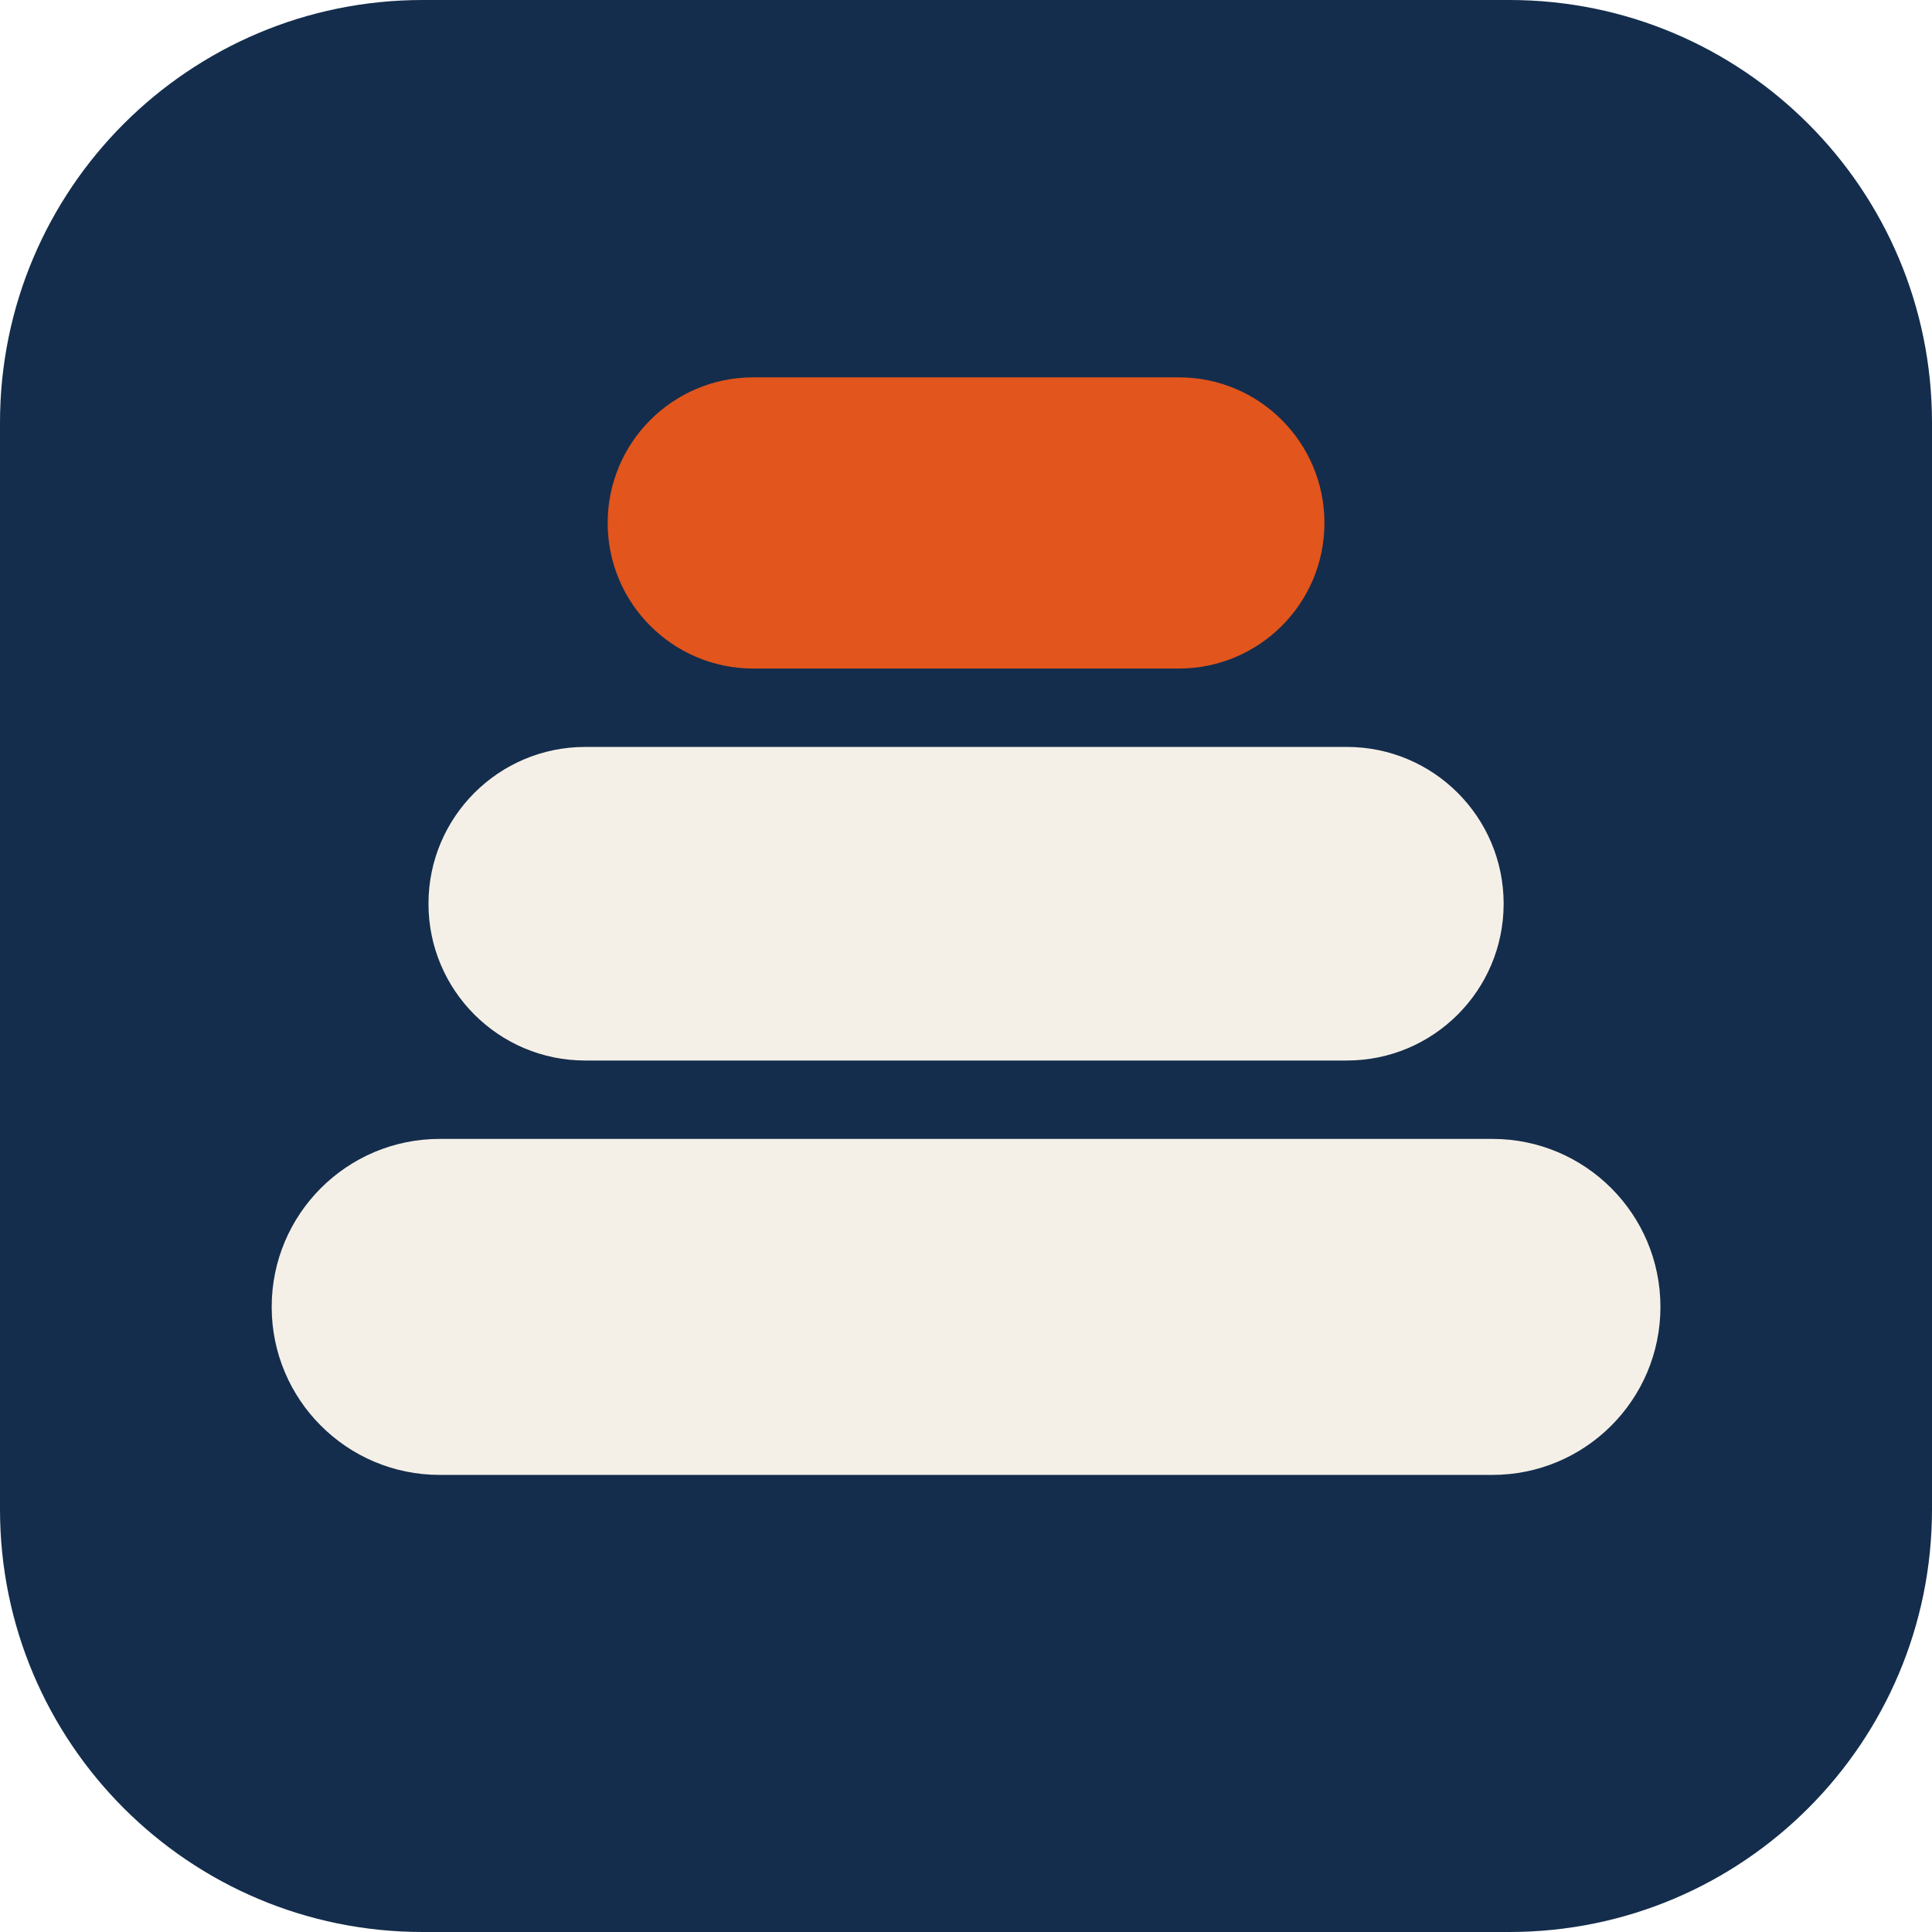
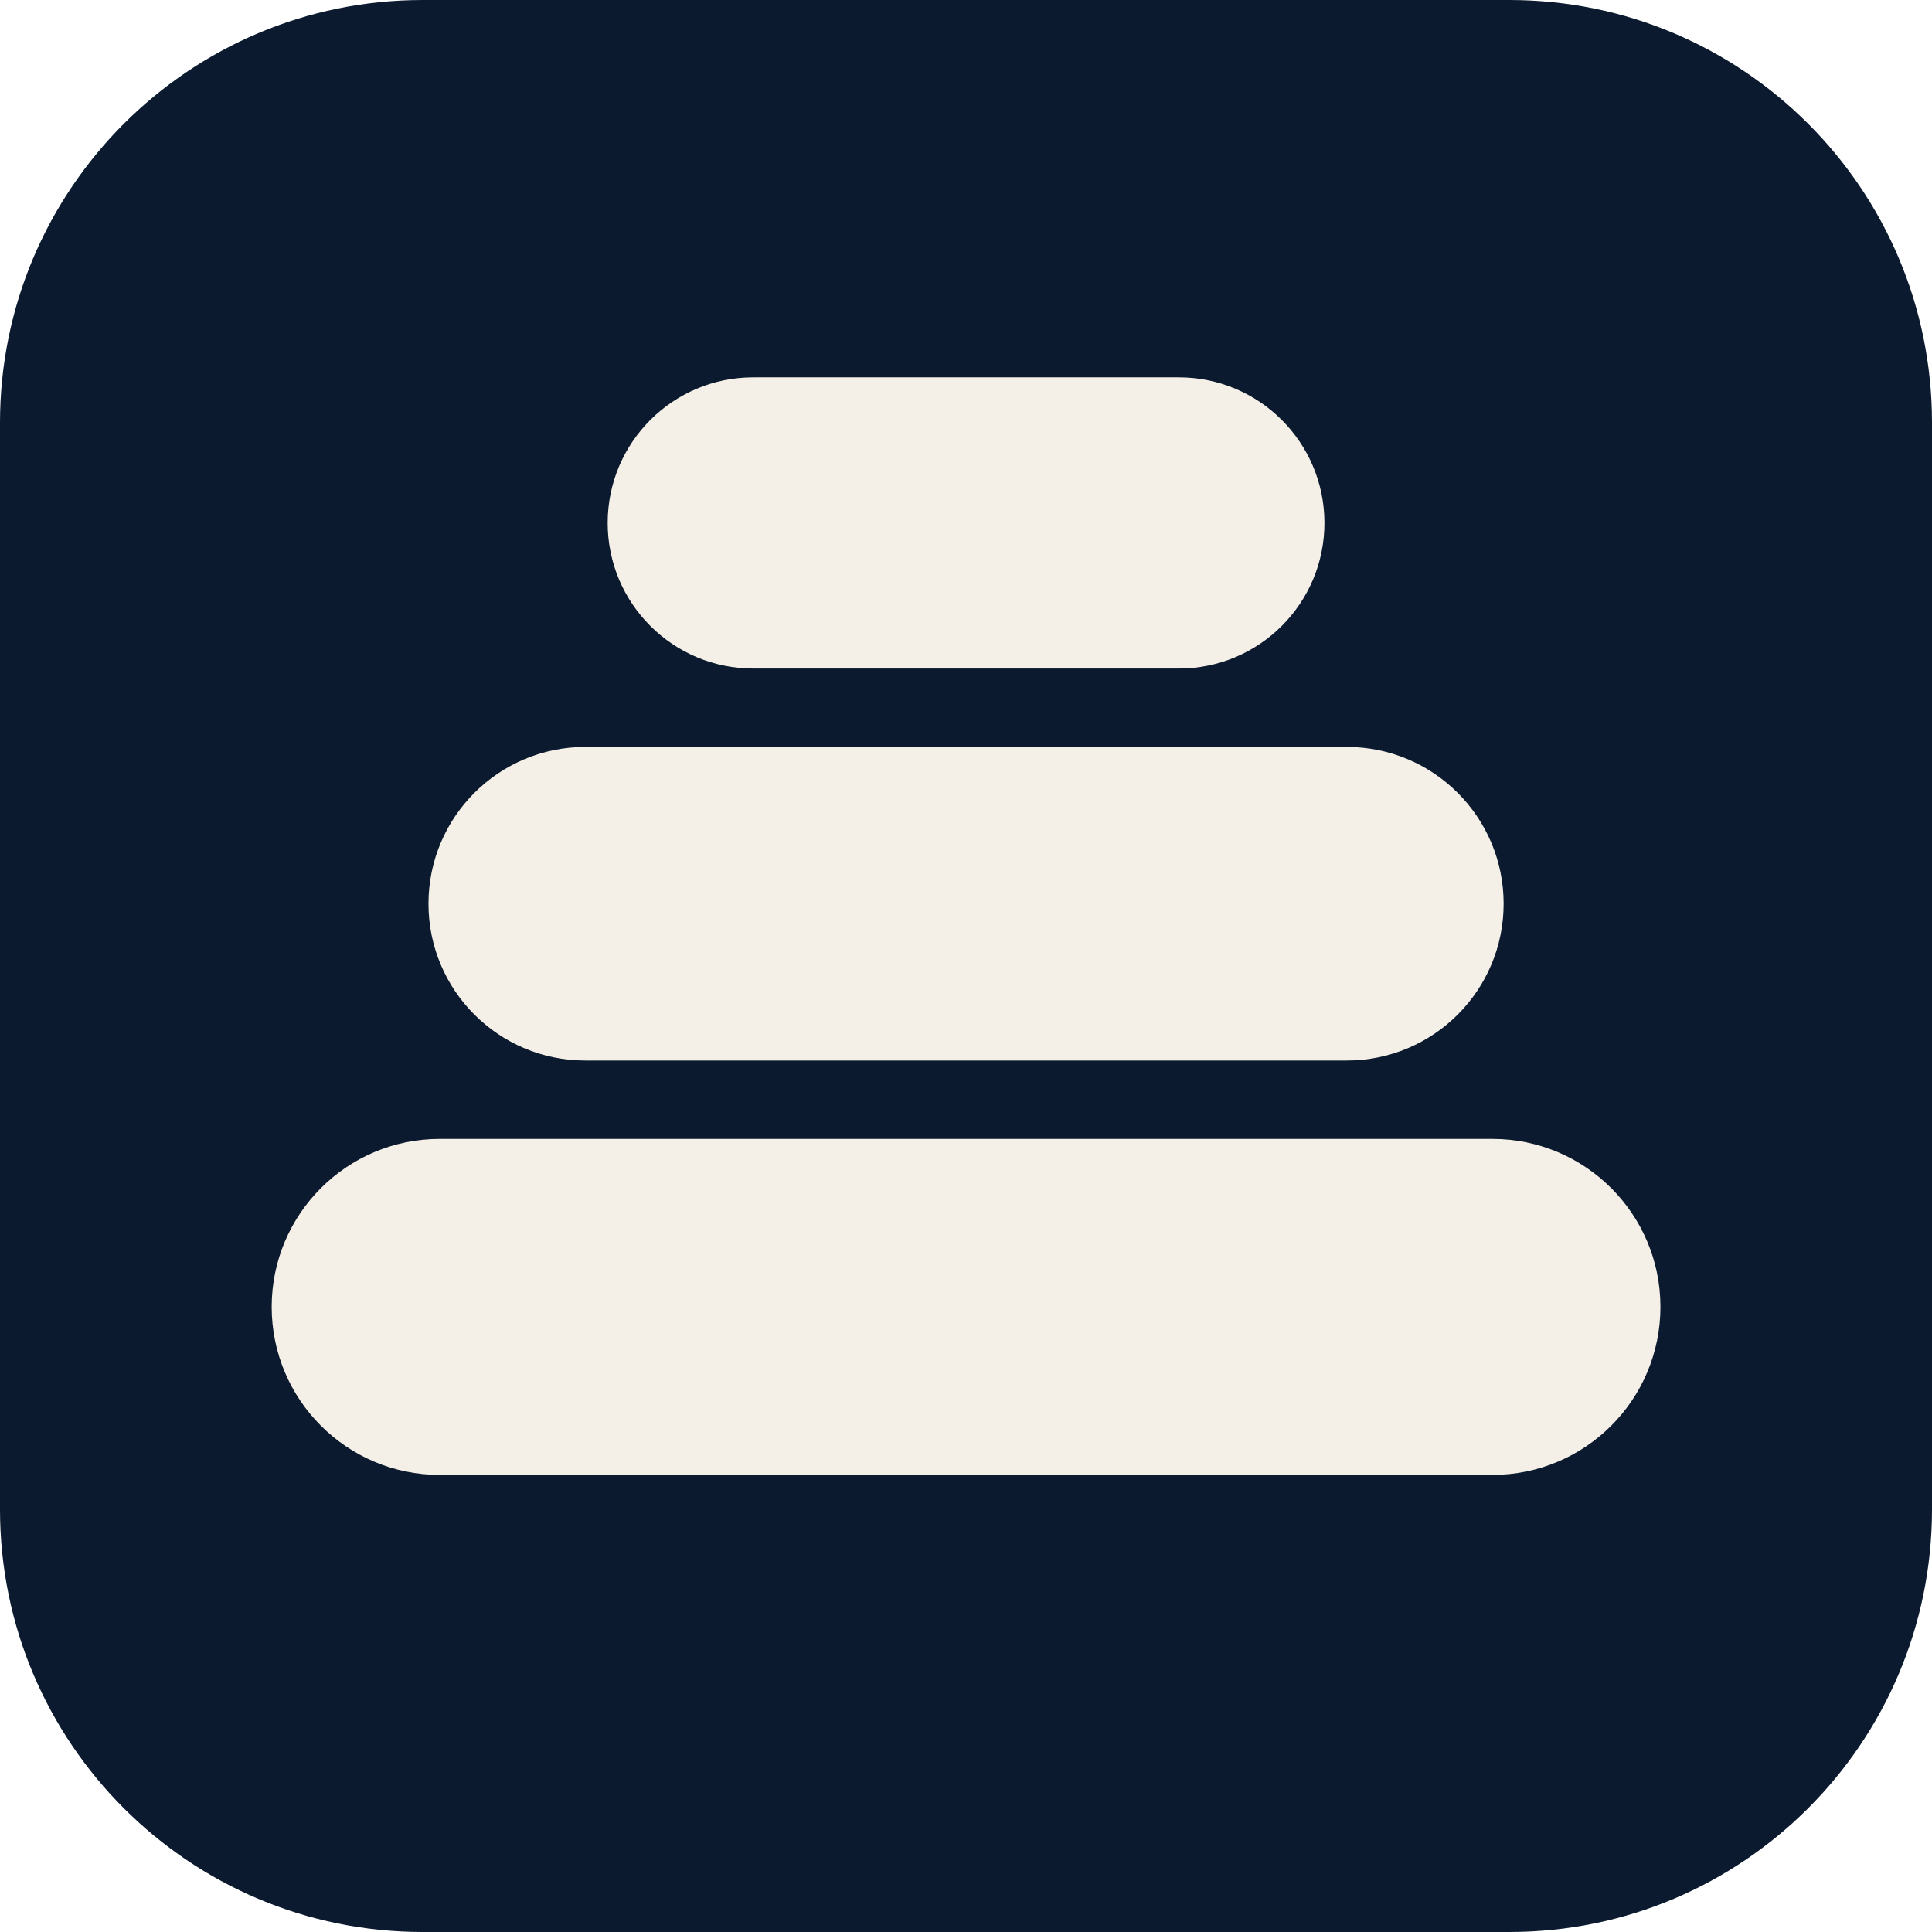
<svg xmlns="http://www.w3.org/2000/svg" viewBox="0 0 64 64">
-   <rect width="64" height="64" rx="14" fill="#142D4C" />
-   <g transform="translate(9 12.5) scale(0.742)">
-     <rect x="15" y="0" width="32" height="13" rx="6.5" fill="#E2551C" />
-     <rect x="7" y="16.5" width="48" height="14" rx="7" fill="#F5F0E7" />
-     <rect x="0" y="34" width="62" height="15" rx="7.5" fill="#F5F0E7" />
+   <rect width="64" height="64" rx="14" fill="#0B1A2E" />
+   <g transform="translate(9 12.5) scale(0.742)" fill="#F5F0E7">
+     <rect x="15" y="0" width="32" height="13" rx="6.5" />
+     <rect x="7" y="16.5" width="48" height="14" rx="7" />
+     <rect x="0" y="34" width="62" height="15" rx="7.5" />
  </g>
</svg>
